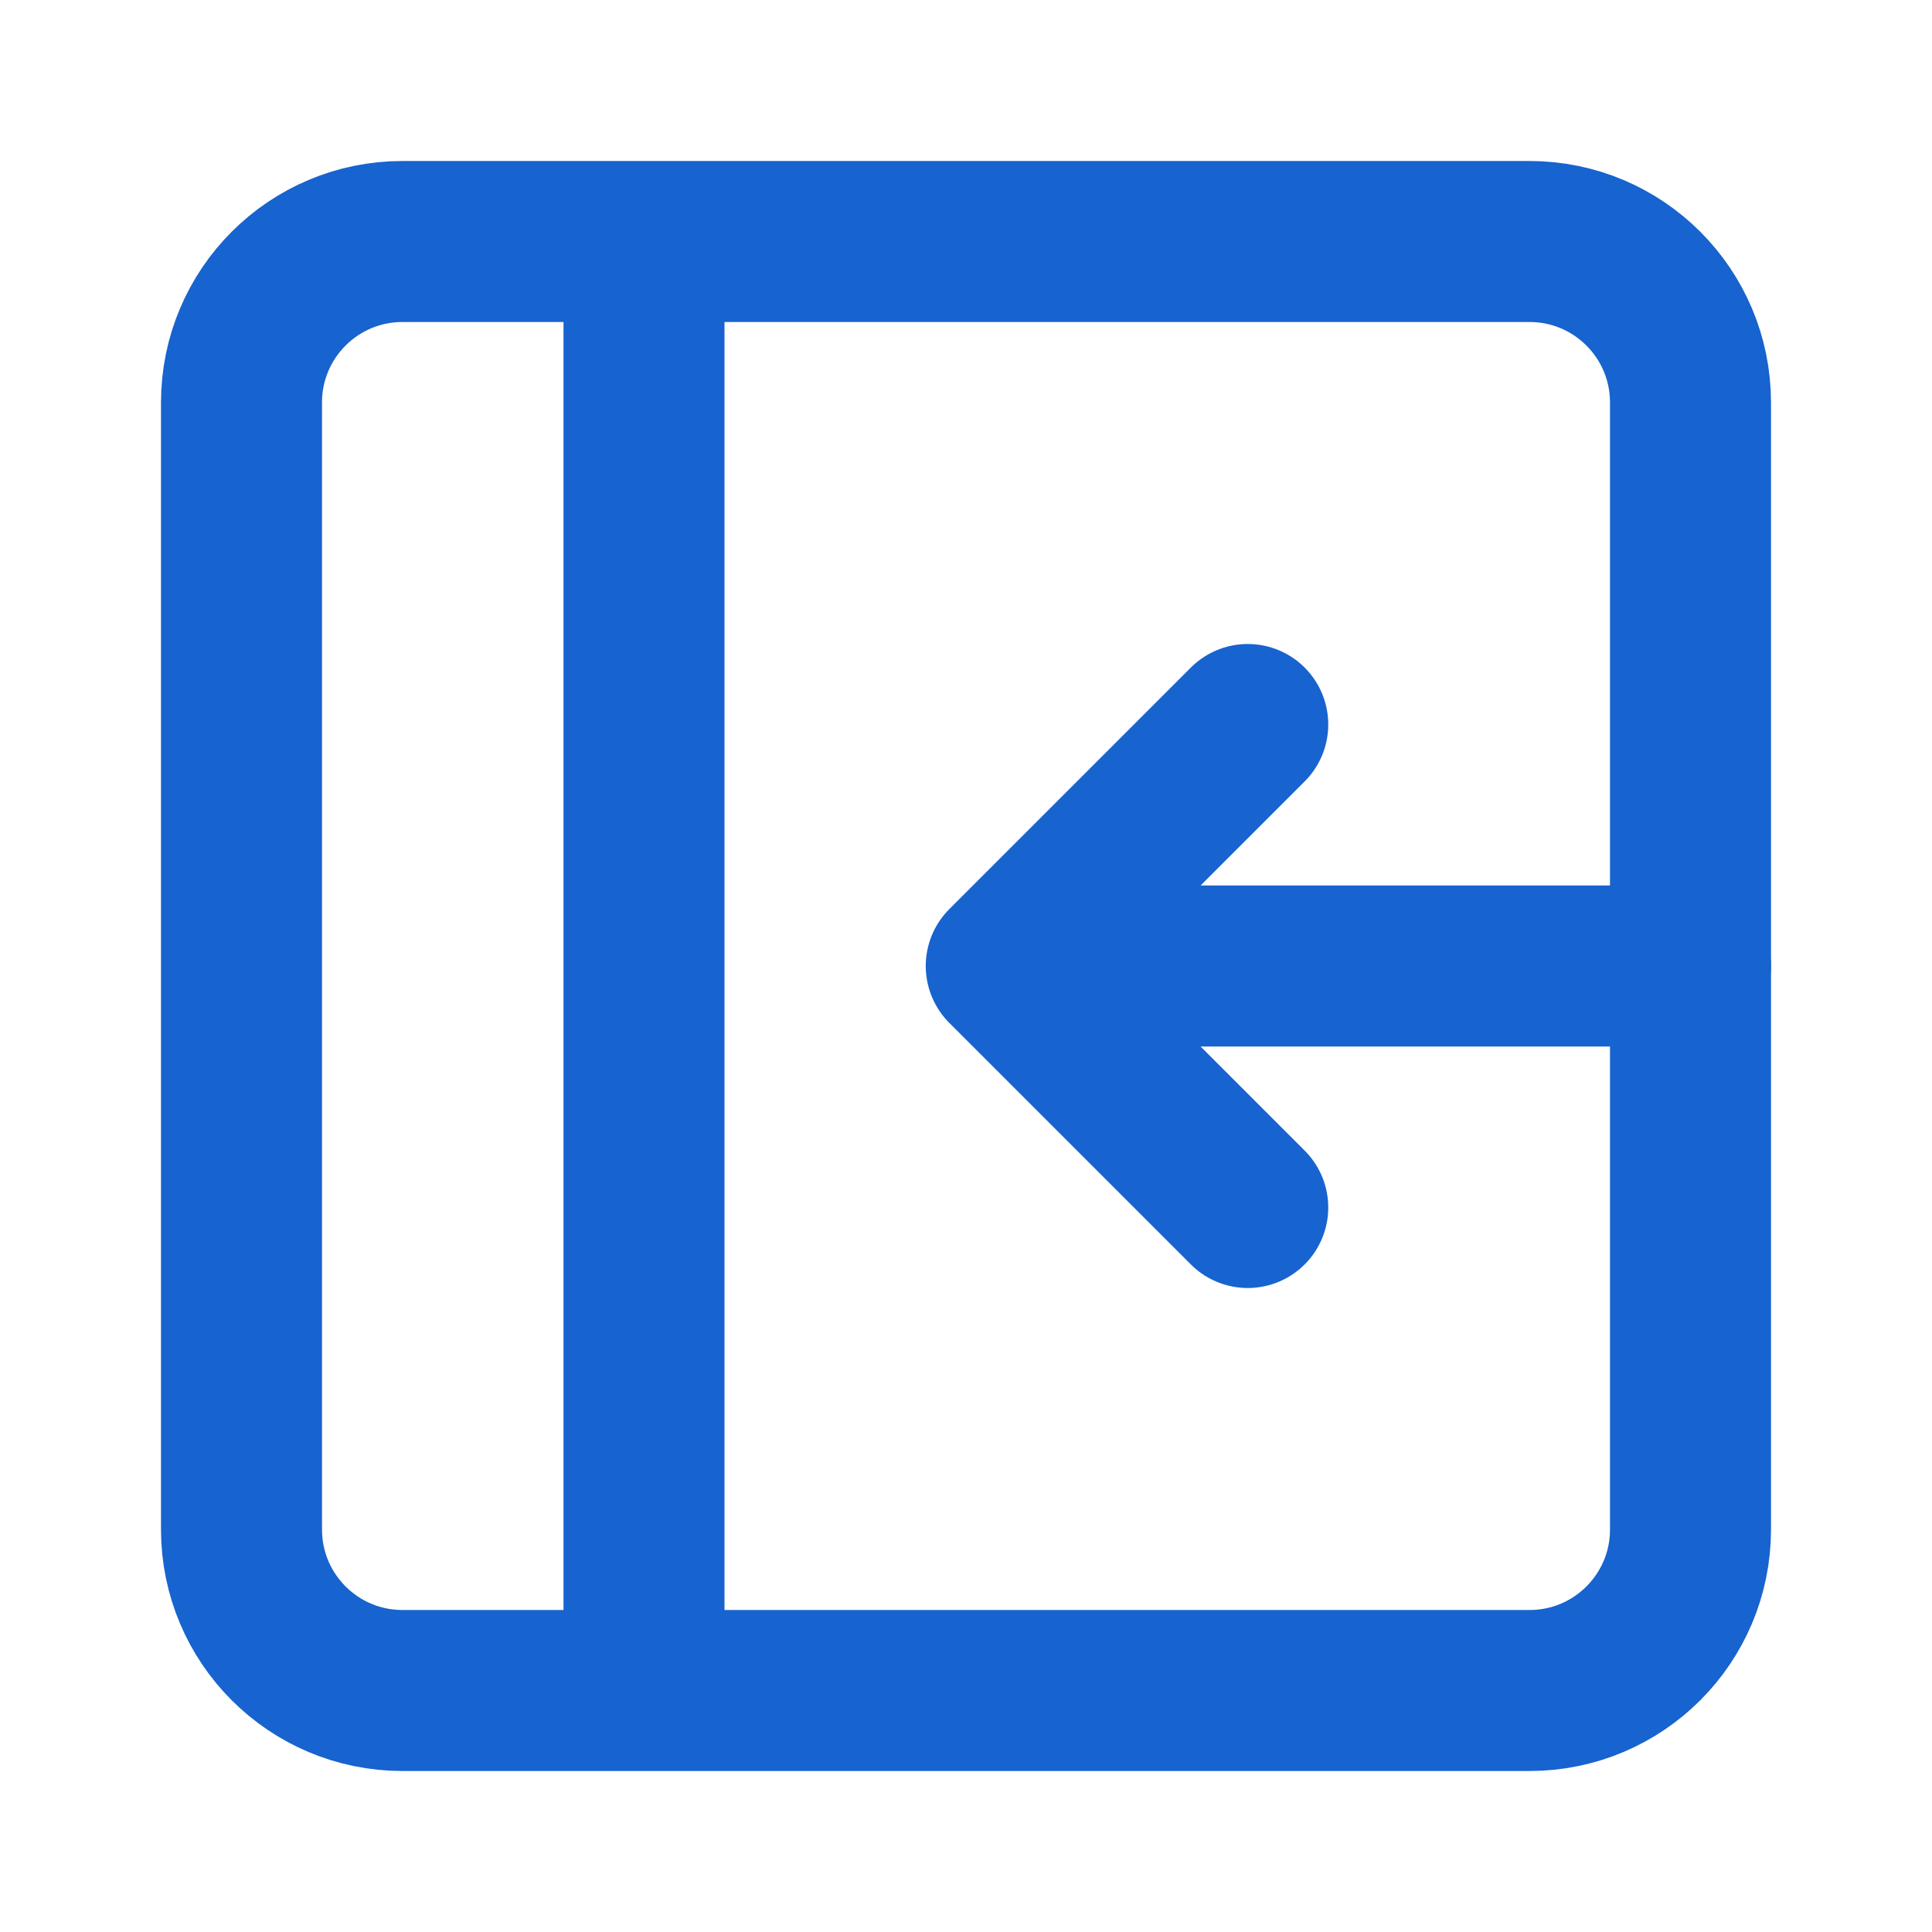
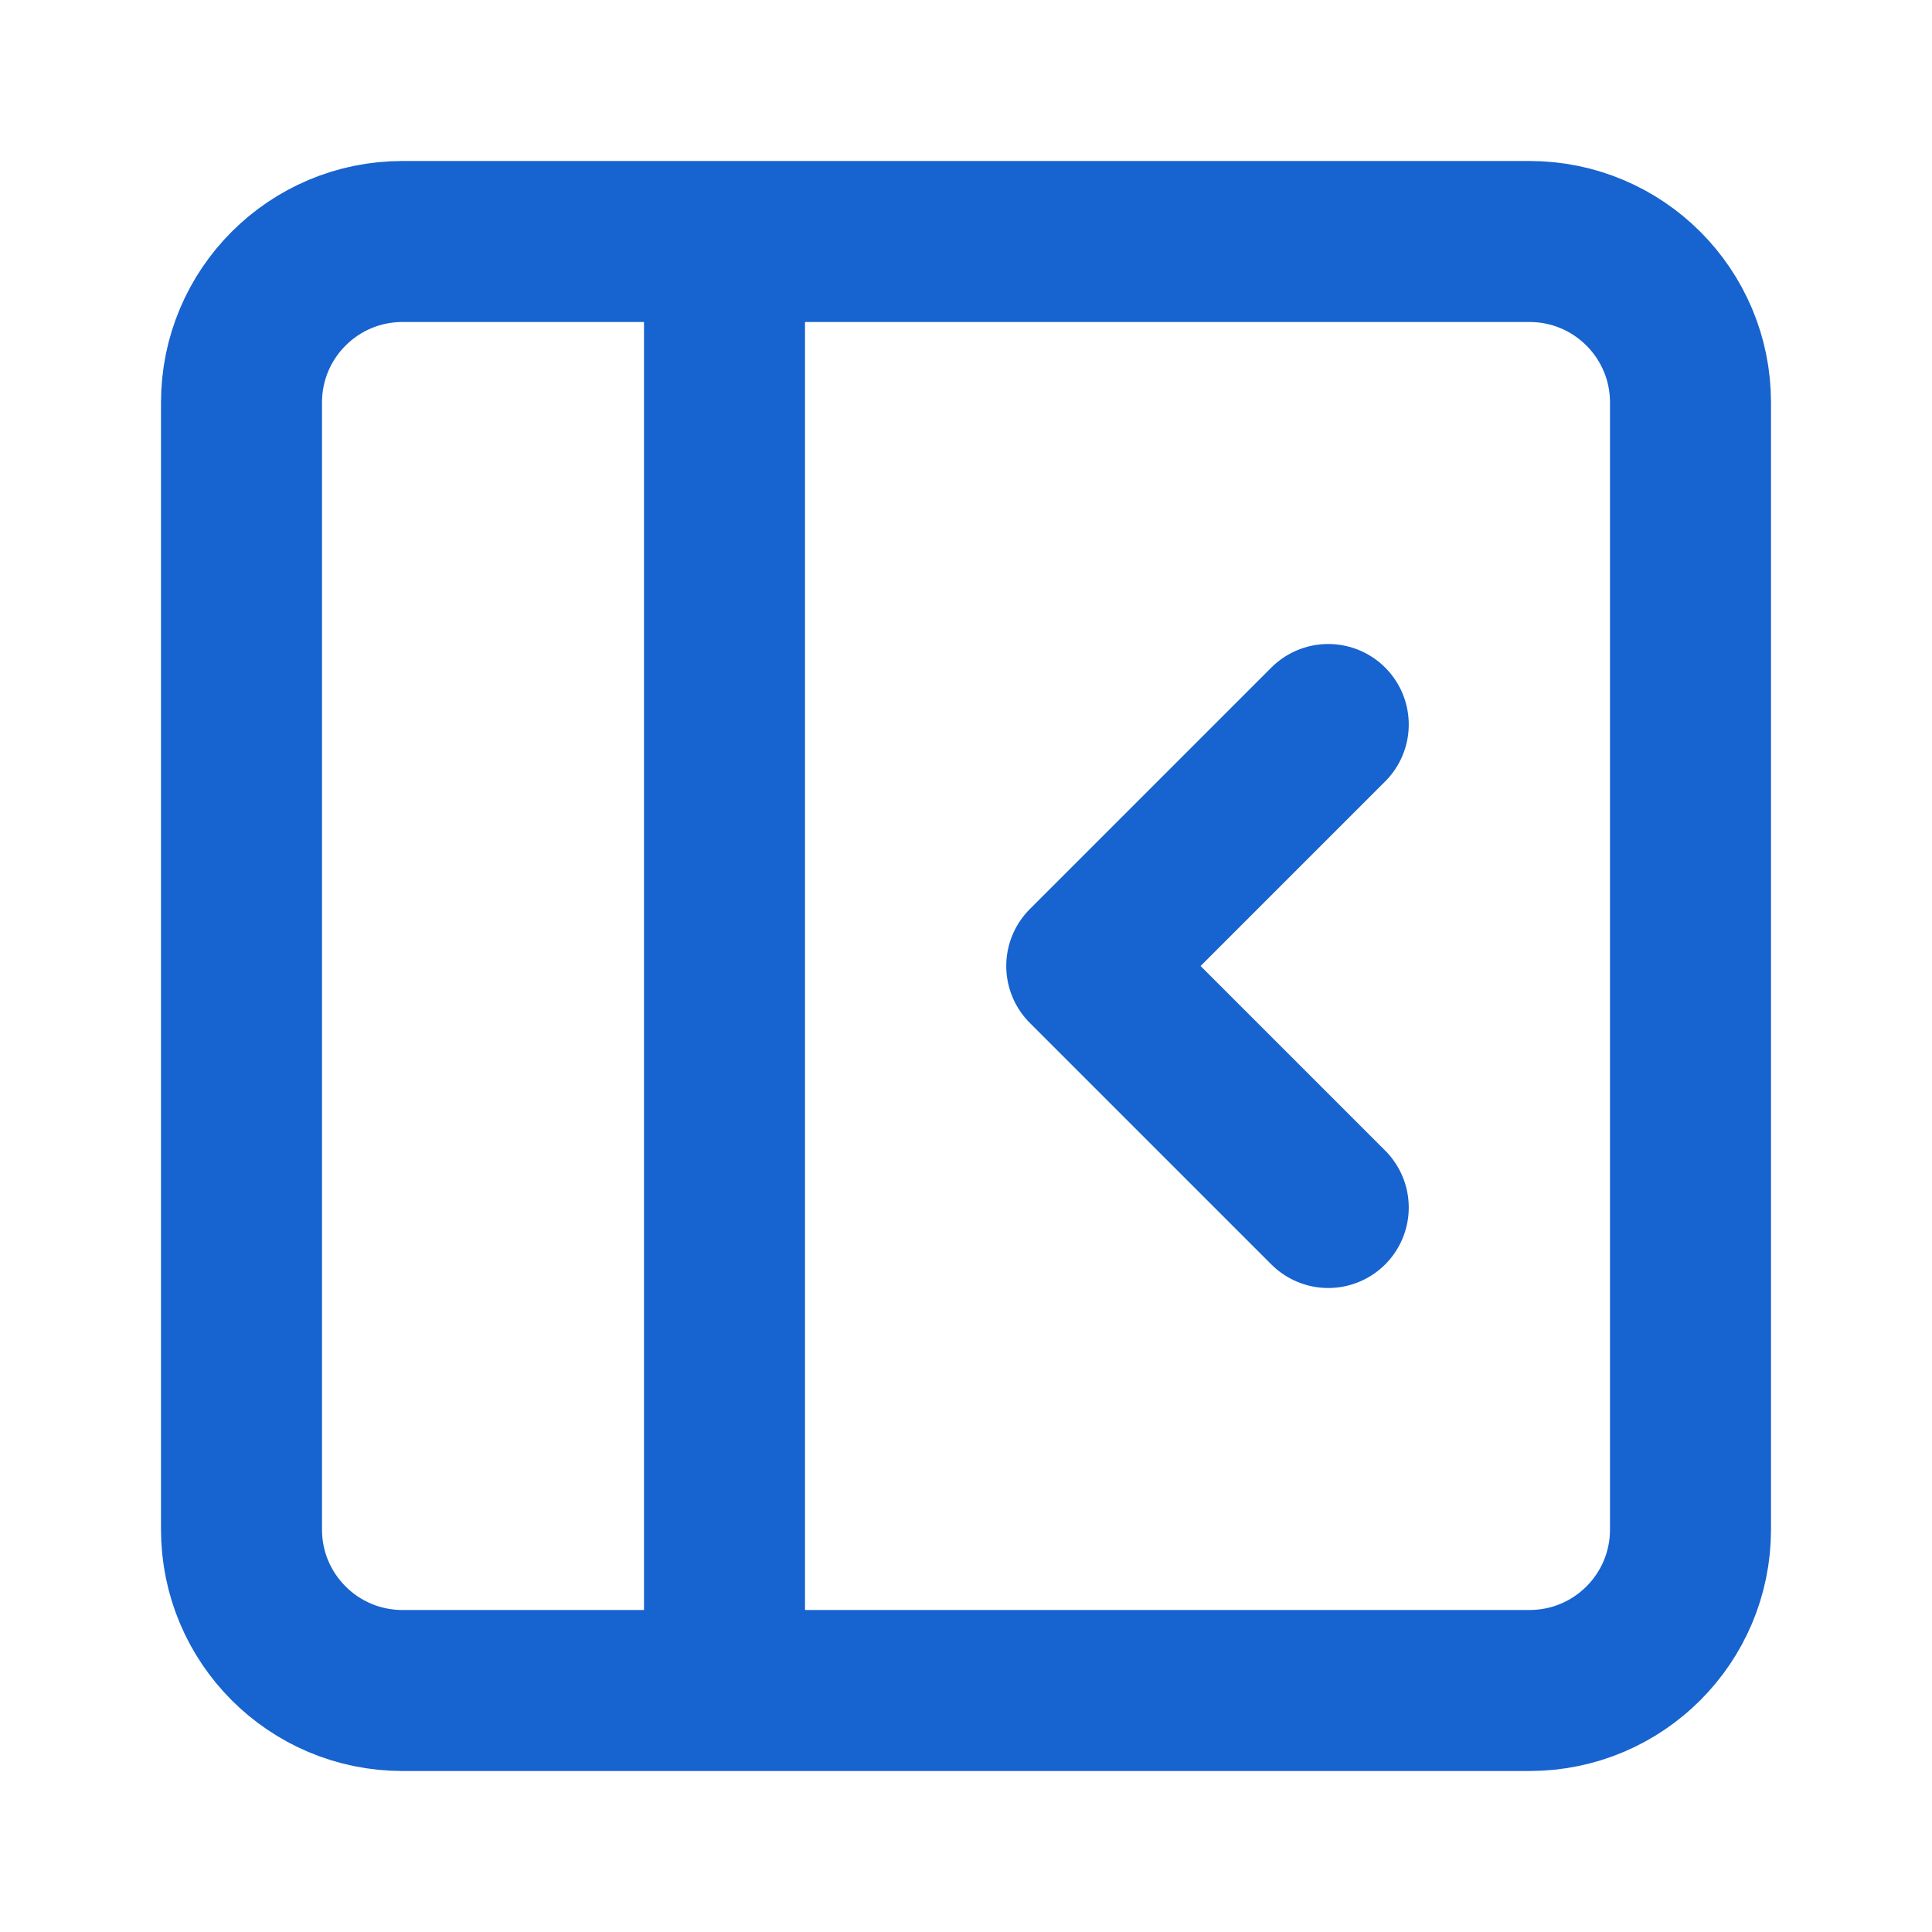
<svg xmlns="http://www.w3.org/2000/svg" fill="none" viewBox="0 0 24 24">
  <g stroke="#1763cf" stroke-linecap="round" stroke-linejoin="round" stroke-width="2">
-     <path d="M19 3H5c-1.105 0-2 .895-2 2v14c0 1.105.895 2 2 2h14c1.105 0 2-.895 2-2V5c0-1.105-.895-2-2-2M8 4v16" />
-     <path d="m15.5 9-3 3 3 3m-3-3H21" />
+     <path d="M19 3H5c-1.105 0-2 .895-2 2v14c0 1.105.895 2 2 2h14c1.105 0 2-.895 2-2V5c0-1.105-.895-2-2-2M9 4v16" />
+     <path d="m16.5 15-3-3 3-3" />
  </g>
</svg>
